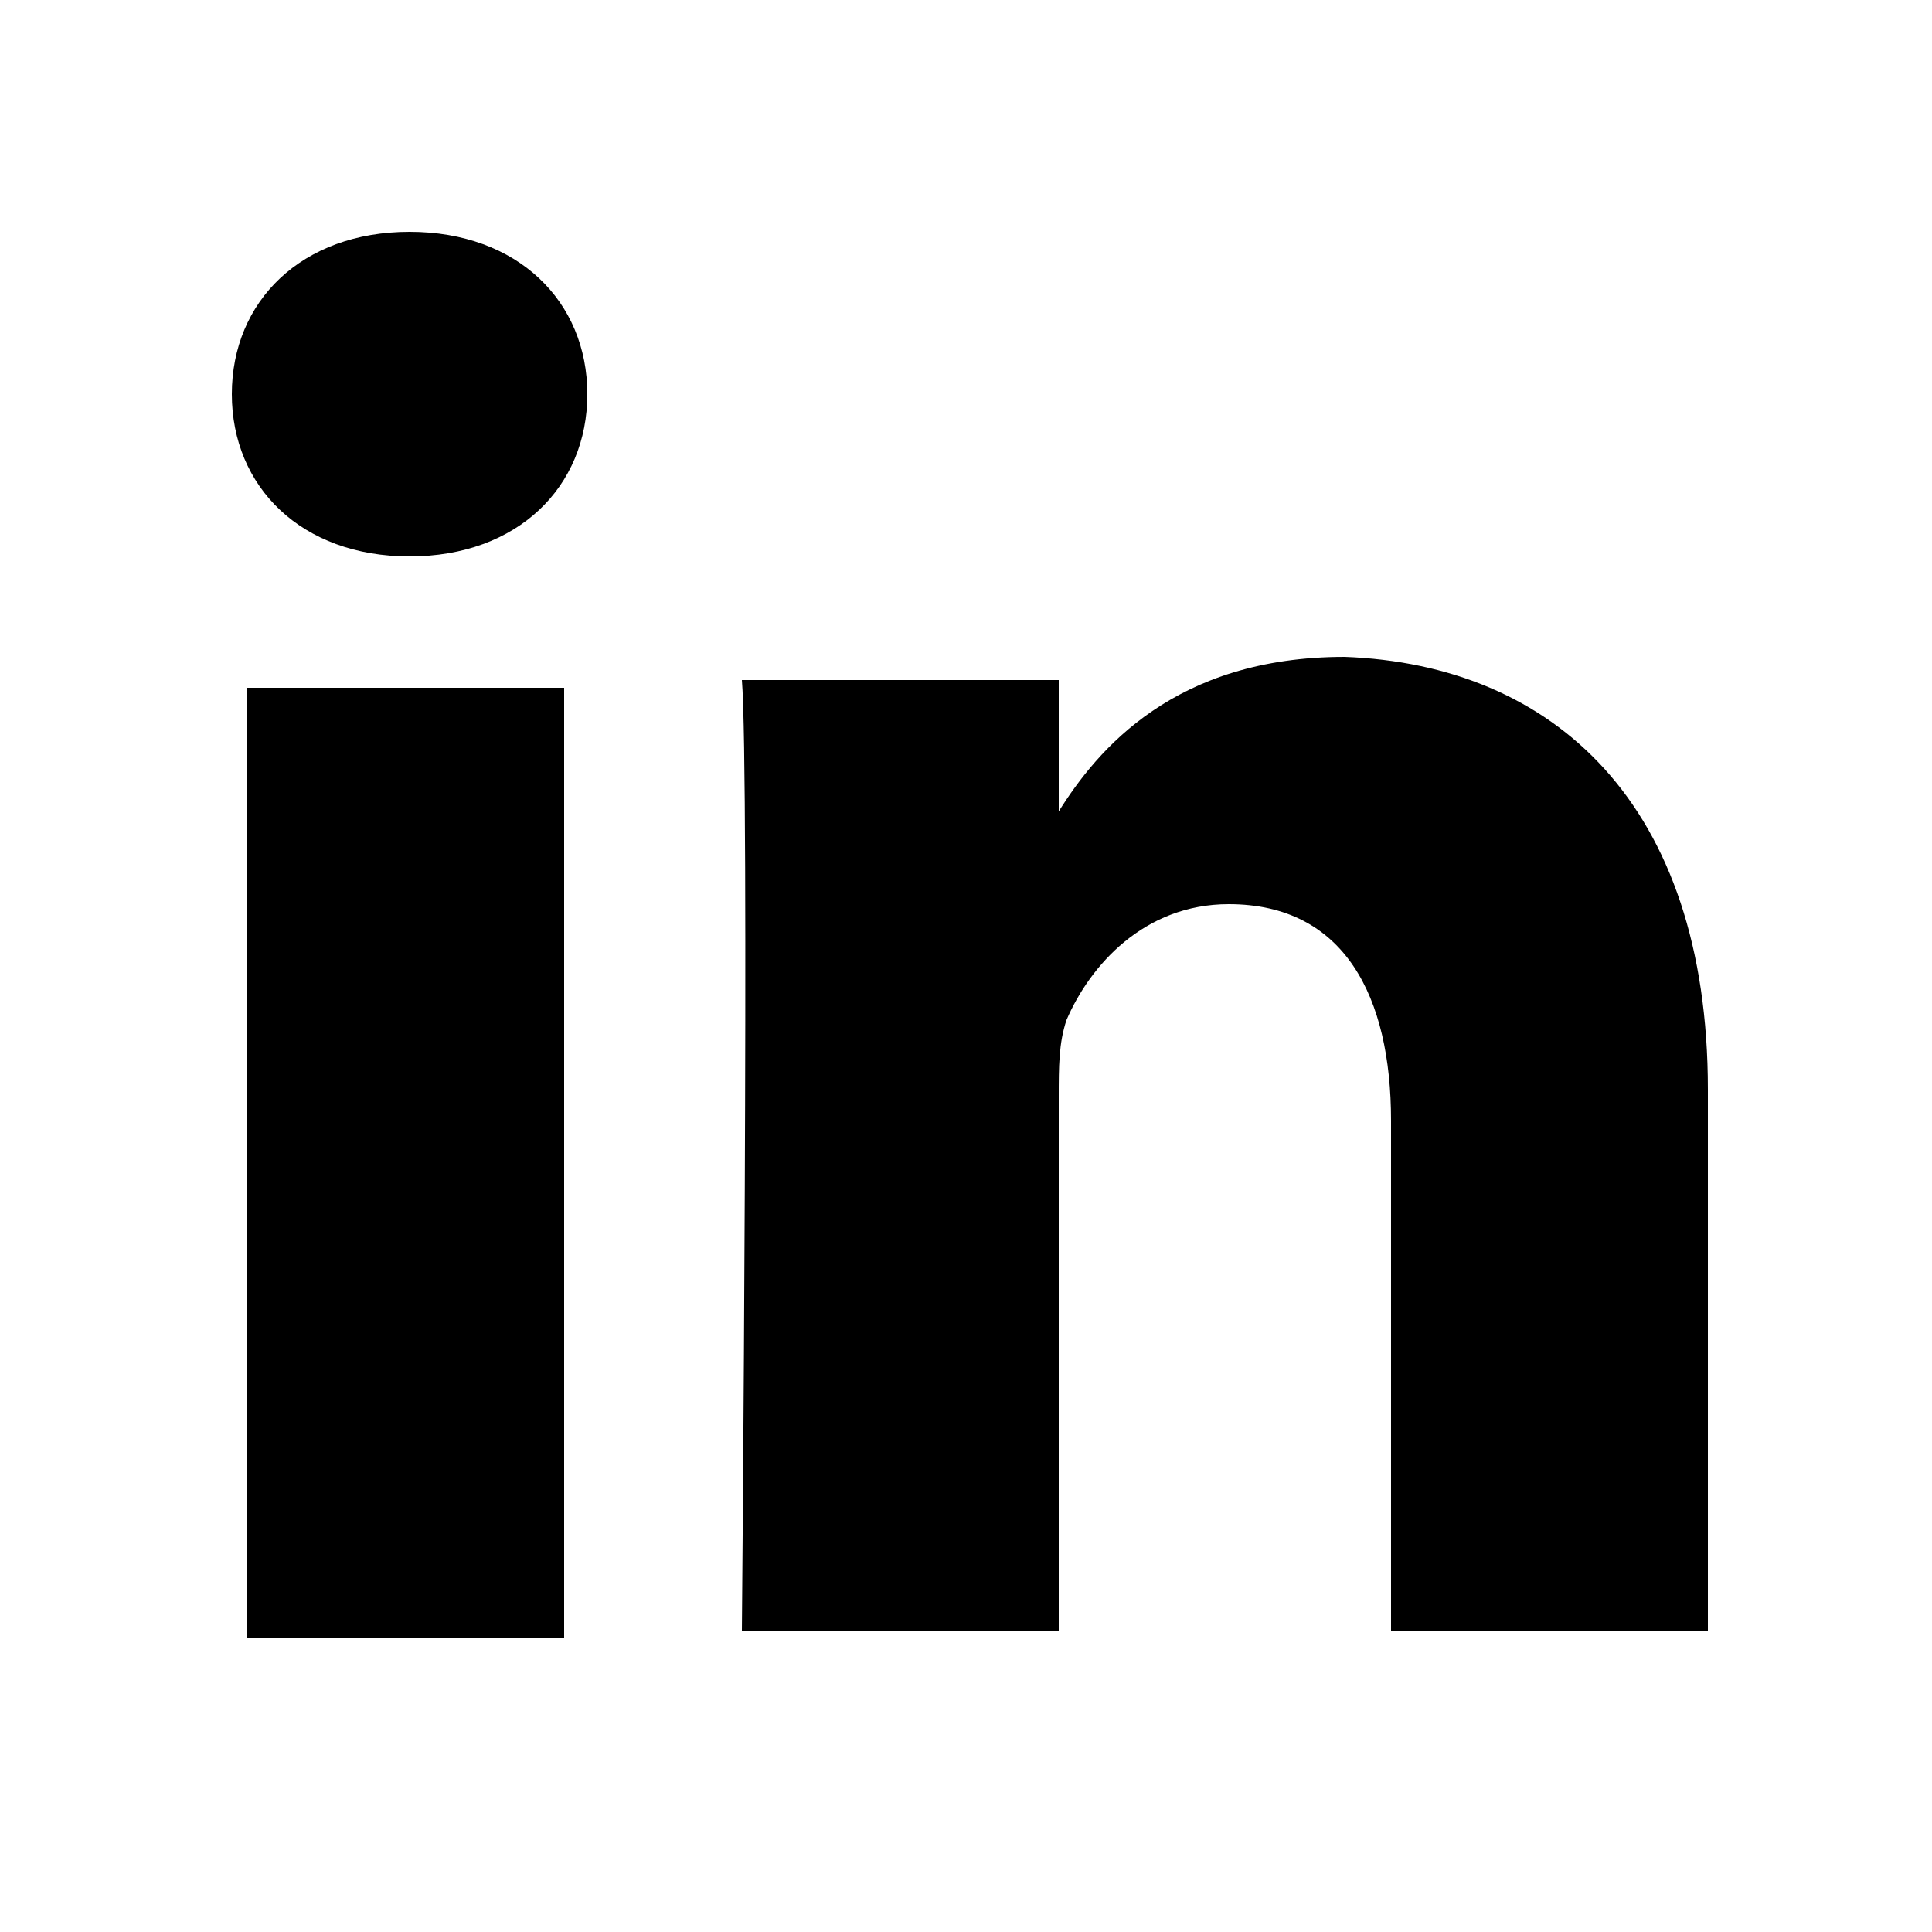
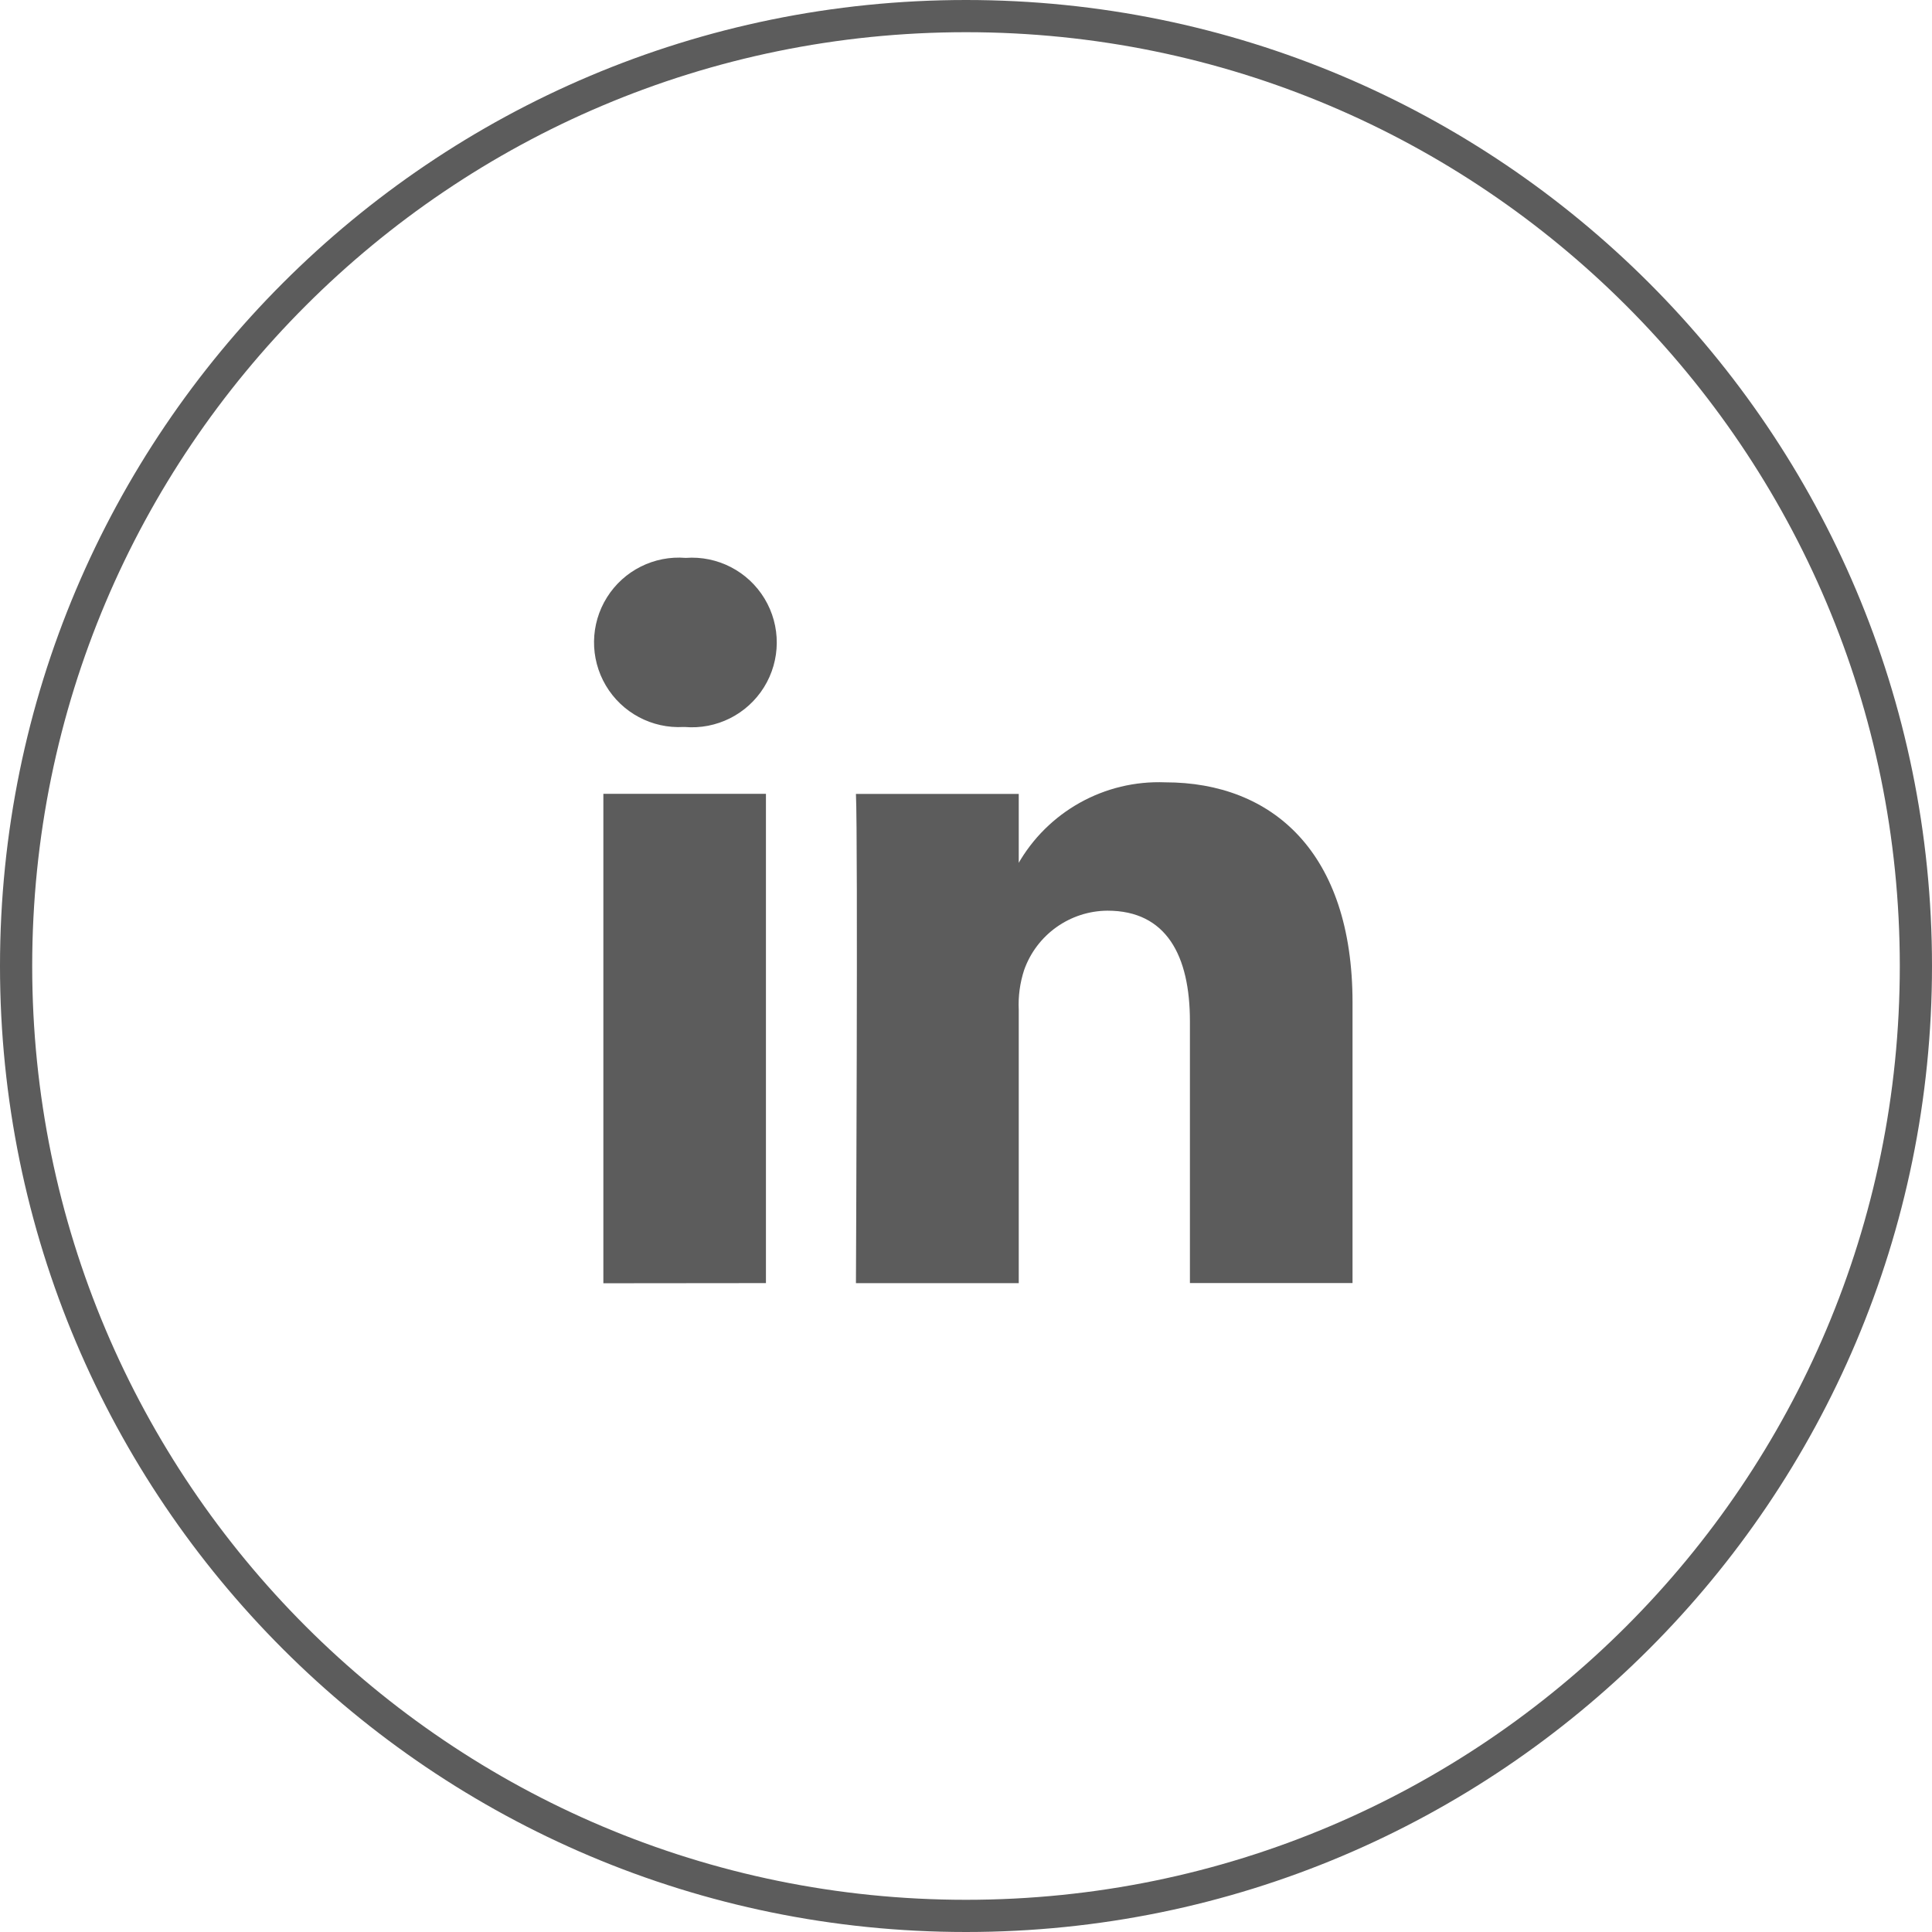
- <svg xmlns="http://www.w3.org/2000/svg" viewBox="0 0 25 25">
-   <path d="M7.3 8.9v12.3H3.2V8.9h4.1zm.3-3.8c0 1.2-.9 2.1-2.3 2.1S3 6.3 3 5.1C3 3.9 3.9 3 5.3 3s2.3.9 2.3 2.1zm14.5 9v7H18v-6.6c0-1.6-.6-2.8-2.1-2.8-1.1 0-1.8.8-2.1 1.5-.1.3-.1.6-.1 1v6.9H9.6s.1-11.1 0-12.3h4.1v1.7c.5-.8 1.5-2 3.7-2 2.7.1 4.7 1.9 4.7 5.6z" />
+ <svg xmlns="http://www.w3.org/2000/svg" width="60" height="60" viewBox="0 0 60 60">
+   <g id="Group_839" data-name="Group 839" transform="translate(-1246 -2764)">
+     <g id="ico-linkedin" transform="translate(1264.438 2781.326)">
+       <path id="Path_6131" data-name="Path 6131" d="M5.349,22.522V7.327H.3v15.2ZM2.824,5.251A2.634,2.634,0,1,0,2.857,0a2.632,2.632,0,1,0-.066,5.251h.033Zm5.32,17.272H13.2V14.036a3.462,3.462,0,0,1,.166-1.233,2.765,2.765,0,0,1,2.591-1.847c1.828,0,2.559,1.394,2.559,3.436v8.129h5.05V13.809c0-4.668-2.492-6.839-5.815-6.839a5.031,5.031,0,0,0-4.586,2.56H13.2v-2.2H8.144c.066,1.426,0,15.2,0,15.2Z" transform="translate(0 0)" fill="#5c5c5c" />
+     </g>
+     <g id="Ellipse_3" data-name="Ellipse 3" transform="translate(1246 2764)" fill="none" stroke="#5c5c5c" stroke-width="1">
+       <circle cx="30" cy="30" r="30" stroke="none" />
+       <circle cx="30" cy="30" r="29.5" fill="none" />
+     </g>
+   </g>
</svg>
